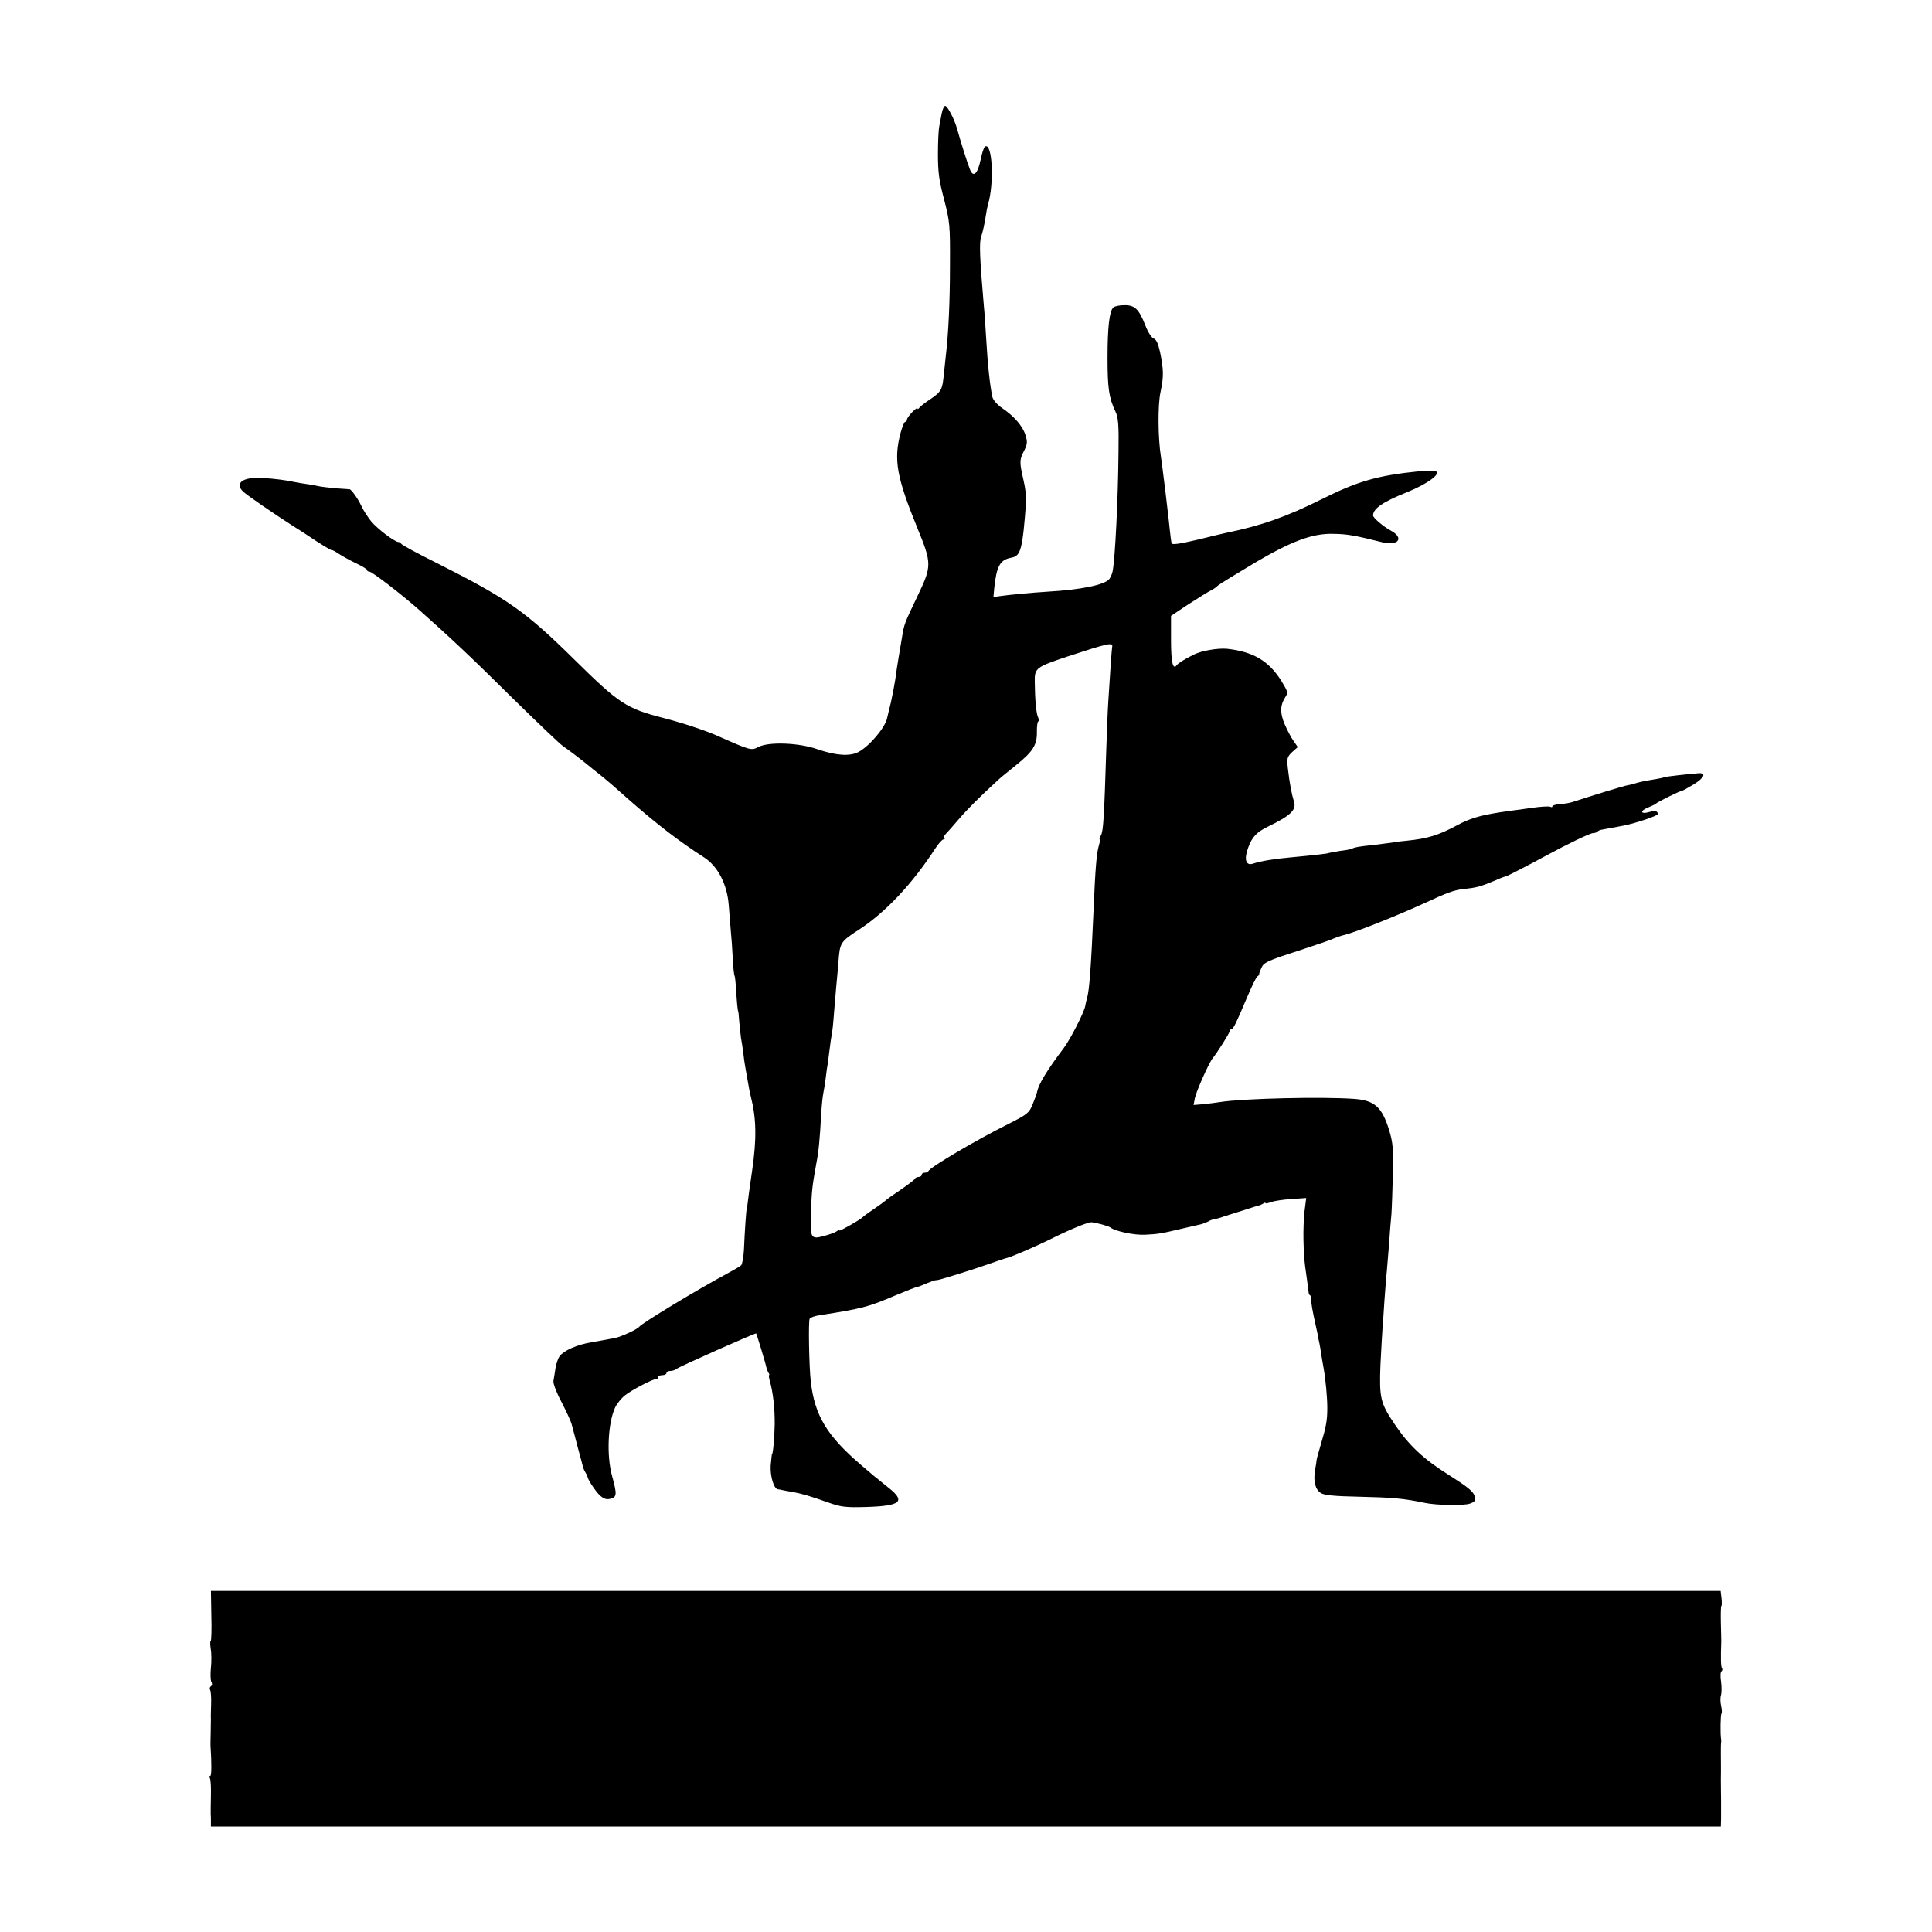
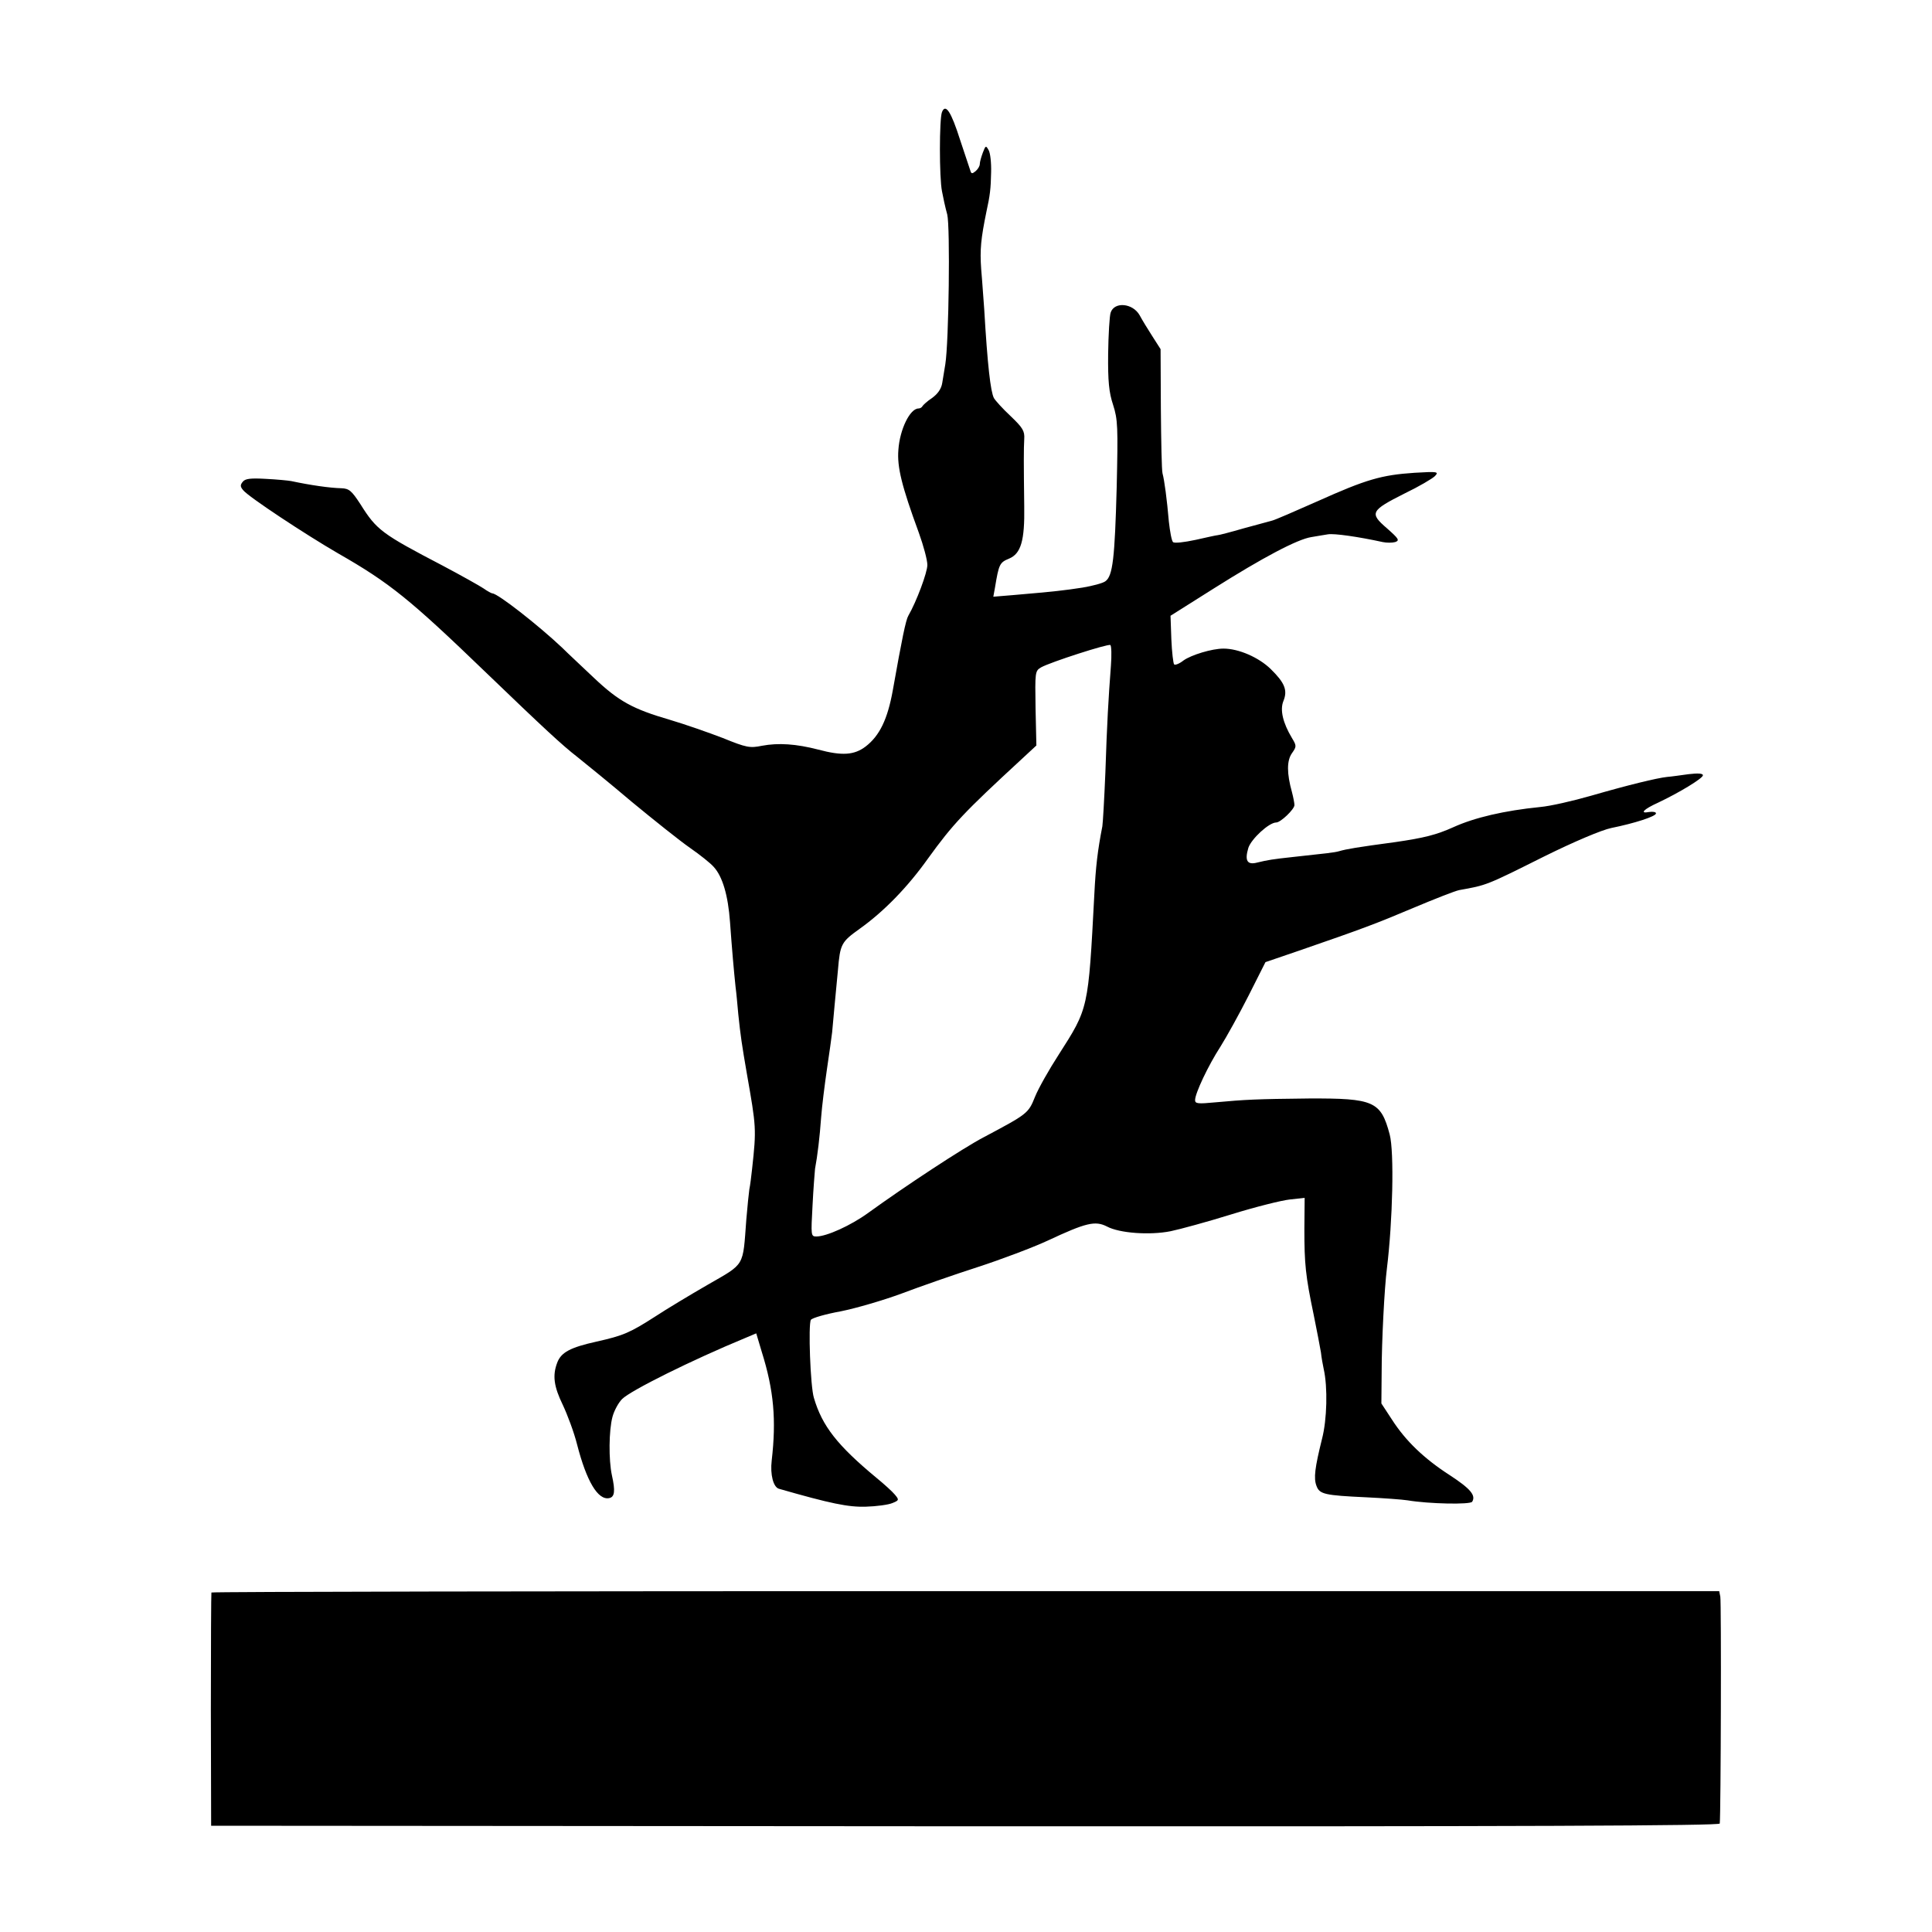
- <svg xmlns="http://www.w3.org/2000/svg" version="1.0" width="916pt" height="916pt" viewBox="0 0 916 916" preserveAspectRatio="xMidYMid meet">
-   <g transform="translate(0,916) scale(0.1,-0.1)" fill="#000000" stroke="none">
-     <path d="M4465 8623 c-4 -21 -9 -49 -12 -63 -3 -14 -6 -72 -6 -130 0 -86 5 -125 29 -215 27 -105 29 -120 28 -310 0 -177 -7 -325 -20 -435 -2 -19 -6 -57 -9 -84 -7 -74 -12 -83 -63 -118 -26 -17 -50 -36 -54 -42 -4 -6 -8 -7 -8 -3 0 12 -50 -40 -50 -53 0 -5 -4 -10 -8 -10 -5 0 -14 -24 -22 -52 -34 -128 -19 -210 80 -453 68 -166 68 -179 2 -317 -66 -138 -65 -136 -76 -203 -4 -22 -11 -65 -16 -95 -5 -30 -12 -75 -15 -100 -4 -25 -13 -74 -21 -110 -9 -36 -17 -69 -18 -75 -10 -46 -85 -134 -137 -161 -41 -21 -107 -16 -194 14 -88 31 -232 36 -280 10 -33 -17 -35 -17 -195 54 -60 26 -162 60 -255 84 -175 45 -209 67 -420 275 -235 232 -318 290 -655 460 -91 45 -166 86 -168 91 -2 4 -8 8 -12 8 -18 0 -100 62 -130 98 -16 20 -37 52 -46 72 -18 38 -49 81 -58 81 -3 -1 -7 -1 -8 0 -2 0 -28 2 -58 4 -30 3 -66 7 -80 10 -14 3 -38 8 -55 10 -16 2 -41 6 -55 9 -40 9 -100 17 -160 20 -89 5 -129 -25 -87 -65 18 -17 143 -103 238 -164 9 -5 35 -22 58 -37 74 -50 126 -81 126 -77 0 2 14 -5 30 -16 17 -11 54 -32 82 -45 29 -14 53 -28 53 -32 0 -5 5 -8 11 -8 13 0 158 -112 239 -184 157 -140 242 -220 439 -415 119 -117 227 -220 241 -229 23 -15 97 -72 127 -97 6 -5 24 -20 40 -32 15 -12 42 -34 58 -48 17 -15 55 -48 85 -75 138 -121 240 -199 358 -275 65 -42 109 -126 117 -225 3 -41 8 -97 10 -125 3 -27 7 -85 9 -127 2 -43 6 -81 9 -85 2 -4 5 -33 7 -63 3 -61 8 -105 10 -105 1 0 3 -22 5 -50 3 -27 6 -61 8 -75 3 -14 8 -49 12 -79 3 -30 9 -63 11 -75 2 -12 7 -37 10 -56 3 -19 9 -51 14 -70 26 -103 28 -199 6 -350 -11 -76 -20 -139 -22 -160 -1 -14 -3 -25 -4 -25 -2 0 -9 -100 -13 -193 -2 -34 -8 -66 -13 -71 -5 -5 -34 -22 -64 -38 -147 -79 -406 -236 -420 -254 -9 -12 -85 -47 -115 -53 -43 -8 -87 -16 -110 -20 -68 -11 -130 -38 -152 -66 -6 -8 -15 -33 -19 -55 -3 -22 -8 -50 -10 -62 -2 -12 14 -55 38 -100 22 -43 45 -91 49 -108 4 -16 18 -66 29 -110 12 -44 23 -84 24 -90 1 -5 6 -17 11 -25 5 -8 10 -17 10 -20 2 -16 37 -68 58 -89 19 -17 32 -22 51 -17 31 8 32 20 8 108 -27 97 -20 252 15 326 9 18 30 44 47 57 36 28 138 80 149 77 4 -1 7 3 7 8 0 6 9 10 20 10 11 0 20 5 20 10 0 6 8 10 18 10 10 0 22 4 28 9 11 10 376 172 379 169 3 -4 47 -149 49 -163 1 -5 5 -16 9 -23 5 -6 6 -12 3 -12 -2 0 0 -15 5 -32 14 -50 23 -126 22 -203 -1 -60 -8 -140 -13 -140 -1 0 -3 -24 -6 -53 -3 -51 15 -111 34 -113 4 0 14 -2 22 -4 8 -2 31 -6 50 -9 46 -9 80 -19 165 -49 62 -22 83 -25 182 -22 164 5 189 26 105 92 -69 55 -72 58 -127 105 -165 141 -222 236 -241 398 -8 74 -12 287 -5 298 3 5 24 13 46 16 204 32 231 39 360 94 68 28 92 38 107 41 4 1 23 8 43 17 19 8 37 14 40 14 3 0 7 1 10 1 3 1 8 2 13 3 37 10 171 52 227 72 39 14 77 27 86 29 26 6 140 55 224 97 85 42 164 74 180 73 24 -2 81 -18 90 -25 23 -18 114 -37 165 -34 63 3 78 6 175 29 39 9 78 18 87 20 9 2 25 8 35 13 10 6 21 10 26 11 4 1 9 2 12 2 3 1 10 3 15 4 6 1 12 4 15 5 3 1 8 3 13 4 4 2 41 13 82 26 41 13 77 25 80 25 3 0 11 4 18 8 6 5 12 6 12 3 0 -3 12 -1 27 5 14 5 58 12 96 14 l70 5 -8 -63 c-4 -34 -6 -96 -5 -137 2 -78 3 -93 15 -175 4 -28 8 -58 9 -67 0 -10 3 -18 6 -18 3 0 6 -10 7 -22 0 -22 5 -48 18 -108 3 -14 8 -36 11 -50 2 -14 6 -34 9 -46 3 -12 7 -39 10 -60 4 -21 8 -50 11 -64 9 -50 17 -136 17 -185 0 -59 -5 -88 -32 -178 -11 -37 -20 -70 -19 -72 0 -3 -3 -23 -7 -45 -9 -53 1 -93 28 -109 15 -10 66 -15 172 -17 170 -4 218 -8 323 -30 53 -11 183 -13 211 -3 25 9 28 14 22 37 -6 21 -35 44 -122 99 -120 75 -190 141 -257 241 -67 99 -73 124 -67 280 4 75 8 155 10 177 2 22 6 81 9 130 4 50 8 110 11 135 2 25 7 84 11 133 3 48 8 111 11 140 2 28 5 114 7 191 3 115 0 149 -17 205 -34 112 -69 144 -167 151 -152 11 -528 2 -635 -15 -16 -3 -52 -7 -78 -10 l-48 -4 6 32 c7 34 67 168 84 189 22 27 81 120 81 129 0 5 3 9 8 9 9 0 22 27 74 150 22 52 44 98 50 101 5 3 9 8 8 10 -1 2 4 16 11 31 10 24 31 34 168 78 86 28 165 55 176 61 11 5 29 11 40 14 47 9 246 88 380 149 119 55 149 66 195 71 64 7 75 10 155 43 21 10 42 17 45 17 6 1 109 54 188 97 101 55 211 108 225 108 8 0 17 3 21 7 3 4 12 8 19 9 12 2 38 7 102 19 51 9 165 47 165 55 0 15 -13 18 -41 10 -40 -12 -46 5 -6 21 17 7 34 15 37 18 7 8 114 61 123 61 3 0 29 14 57 31 50 31 61 55 24 53 -42 -3 -159 -16 -164 -19 -3 -2 -21 -6 -40 -9 -49 -8 -79 -14 -100 -21 -10 -3 -29 -8 -42 -10 -18 -4 -163 -48 -238 -73 -26 -9 -44 -12 -77 -15 -18 -1 -33 -6 -33 -10 0 -5 -4 -5 -10 -2 -5 3 -47 1 -92 -6 -46 -6 -92 -13 -103 -14 -129 -18 -180 -32 -245 -67 -91 -49 -142 -64 -240 -74 -25 -2 -56 -6 -70 -9 -14 -2 -52 -7 -85 -11 -70 -7 -92 -11 -103 -17 -4 -3 -29 -8 -56 -11 -27 -4 -52 -9 -55 -10 -5 -3 -53 -9 -191 -22 -69 -6 -134 -17 -170 -29 -34 -11 -43 22 -21 79 18 49 41 72 95 98 103 50 134 78 121 117 -12 40 -21 89 -29 158 -5 47 -4 54 20 77 l27 24 -20 29 c-11 15 -30 51 -42 79 -23 54 -22 90 3 129 14 21 12 26 -19 77 -60 95 -133 138 -257 152 -44 4 -120 -9 -157 -27 -46 -23 -76 -42 -82 -51 -18 -24 -27 14 -27 119 l0 115 81 54 c45 29 93 59 107 66 14 7 27 16 30 20 4 6 78 51 178 111 176 104 276 141 374 138 66 -1 100 -7 232 -40 77 -19 105 21 39 56 -35 19 -83 60 -83 71 0 33 47 65 165 112 93 38 160 87 132 98 -10 3 -43 4 -75 0 -200 -20 -293 -47 -462 -131 -168 -84 -288 -127 -455 -161 -11 -2 -73 -17 -138 -33 -81 -19 -120 -25 -122 -17 -2 6 -6 36 -9 66 -3 30 -8 74 -11 98 -3 23 -7 61 -10 85 -3 23 -8 62 -11 87 -3 25 -7 59 -10 75 -14 90 -15 244 -2 305 16 74 15 108 -2 191 -9 40 -18 60 -30 64 -10 3 -28 31 -40 63 -31 78 -50 96 -101 95 -22 0 -45 -5 -51 -11 -18 -18 -27 -93 -27 -239 0 -144 7 -190 37 -253 14 -29 17 -63 15 -195 -2 -222 -16 -505 -28 -564 -2 -12 -10 -29 -16 -37 -23 -27 -133 -50 -289 -59 -81 -5 -185 -15 -227 -21 l-33 -5 4 43 c11 104 27 134 81 144 45 8 53 38 70 266 2 20 -4 65 -12 100 -20 87 -20 98 2 140 16 32 17 43 7 75 -13 43 -56 92 -112 129 -23 16 -41 37 -45 52 -12 58 -22 149 -30 287 -3 50 -7 113 -10 140 -20 232 -23 306 -13 333 8 24 16 60 23 106 2 15 6 35 9 45 31 104 21 298 -14 276 -5 -3 -14 -30 -20 -59 -14 -70 -35 -90 -51 -50 -14 35 -45 135 -60 189 -13 48 -44 108 -57 113 -5 1 -13 -14 -17 -35z m808 -2530 c-2 -9 -10 -122 -18 -253 -3 -41 -7 -147 -10 -235 -10 -319 -14 -385 -25 -405 -6 -11 -9 -20 -6 -20 3 0 0 -15 -5 -32 -10 -37 -16 -105 -24 -298 -12 -276 -20 -383 -31 -422 -3 -9 -7 -27 -9 -39 -7 -33 -71 -158 -103 -200 -77 -102 -118 -169 -125 -206 -2 -10 -12 -37 -22 -61 -16 -39 -25 -46 -116 -92 -149 -74 -369 -204 -377 -222 -2 -5 -10 -8 -18 -8 -8 0 -14 -4 -14 -10 0 -5 -6 -10 -14 -10 -8 0 -16 -4 -18 -8 -1 -5 -32 -28 -68 -53 -36 -24 -67 -46 -70 -50 -3 -3 -27 -21 -55 -40 -27 -18 -52 -36 -55 -40 -11 -12 -110 -68 -110 -63 0 4 -6 2 -12 -3 -7 -6 -35 -16 -61 -23 -64 -17 -66 -12 -62 114 4 103 5 116 25 228 12 62 16 106 24 243 2 39 7 81 10 95 3 14 8 45 11 70 3 25 7 56 10 70 2 14 6 45 9 70 3 25 7 54 10 65 2 11 7 56 10 100 4 44 9 103 11 130 3 28 7 77 10 110 7 97 8 99 100 159 124 81 251 216 360 384 15 23 32 42 38 42 6 0 8 3 4 6 -3 4 -1 12 6 19 7 7 35 38 62 70 42 49 98 105 185 185 8 8 48 41 87 72 82 66 101 97 99 162 0 25 3 46 7 46 4 0 4 8 -1 18 -9 18 -15 81 -16 169 -1 66 5 70 154 120 195 64 218 69 213 46z" />
-     <path d="M1002 1499 c2 -66 0 -119 -3 -119 -3 0 -3 -17 0 -37 4 -21 4 -62 1 -90 -3 -29 -2 -59 2 -67 5 -8 4 -17 -2 -21 -6 -4 -7 -11 -4 -17 4 -6 6 -36 5 -67 -1 -31 -2 -63 -1 -71 0 -8 -1 -37 -1 -65 -1 -27 -1 -54 -1 -60 6 -91 5 -145 -1 -145 -5 0 -5 -5 -2 -11 4 -5 6 -42 5 -82 -1 -40 -1 -79 -1 -87 1 -8 1 -25 1 -37 l0 -23 3579 0 3580 0 1 38 c0 35 0 46 0 90 0 9 -1 53 -1 97 1 44 0 98 0 120 0 22 0 45 1 50 1 6 1 15 0 20 -4 23 -3 115 2 121 3 3 2 19 -2 37 -4 18 -4 41 0 51 3 11 3 39 0 63 -4 24 -3 46 2 49 4 3 6 10 2 15 -5 9 -6 48 -3 129 0 8 -1 48 -2 88 -1 39 0 74 2 77 3 2 3 20 1 38 l-4 34 -3579 0 -3579 0 2 -118z" />
-   </g>
+ <svg xmlns="http://www.w3.org/2000/svg" version="1" width="933.333" height="933.333" viewBox="0 0 700 700">
+   <path d="M341.3 40.6c-1 2.5-1 23.8 0 28.7.4 2.2 1.2 5.9 1.9 8.4 1.1 4.4.6 46.2-.7 54.3-.3 1.9-.8 4.9-1.1 6.7-.3 2.1-1.6 4-3.7 5.5-1.8 1.2-3.3 2.6-3.5 3-.2.4-.8.8-1.4.8-3.1 0-6.8 7.6-7.3 15-.5 6.2 1.2 13.1 7.4 30 1.7 4.7 3.1 9.9 3.1 11.7 0 2.7-3.9 13.2-6.9 18.4-.9 1.5-2.3 8.3-5.6 26.9-1.9 10.6-4.8 16.6-9.9 20.5-4.1 3.1-8.5 3.4-17.1 1.1-8.1-2.1-14.5-2.5-20.4-1.4-4.4.9-5.6.7-14.2-2.8-5.2-2-13.8-5-19.2-6.6-13.4-3.9-18.5-6.7-27.4-15.1-4.2-4-9.5-8.9-11.7-11.1-8.7-8.2-23.3-19.6-25.2-19.6-.3 0-1.8-.8-3.2-1.8-1.5-1-8.1-4.7-14.7-8.2-22.2-11.6-24-12.9-29.9-22.3-3.2-4.9-4.1-5.7-6.9-5.8-4.2-.1-11.2-1.1-18.2-2.6-1.1-.2-5.2-.6-9.2-.8-5.4-.3-7.4-.1-8.3 1-1 1.2-1 1.8.1 3.1 1.9 2.4 22.5 16 34.4 22.9 18.7 10.7 26 16.6 53.5 43.1 21.2 20.4 27.8 26.5 33.1 30.6 3 2.4 12 9.7 19.9 16.4 8 6.6 17.4 14.1 21 16.6 3.6 2.5 7.5 5.6 8.6 6.9 3.2 3.5 5.2 10.3 5.9 20 .7 9.8 1.4 17.7 2 23.4.3 2.2.7 6.7 1 10 .8 7.7 1.3 11.1 3.1 21.5 3.4 19.4 3.5 19.9 1.9 34.5-.3 2.7-.7 6.1-1 7.4-.2 1.3-.7 6.3-1.1 11-1.3 17.3-.3 15.7-14 23.6-6.6 3.8-15.2 9-19 11.5-9.2 5.9-11.5 6.9-21.3 9.1-9.5 2.1-12.8 3.9-14.2 7.6-1.8 4.7-1.2 8.7 2 15.3 1.7 3.6 4.1 10 5.2 14.4 3.4 13.2 7.5 20.2 11.6 19.4 2-.4 2.3-2.5 1-8.3-1.2-5.6-1.1-16.2.2-21.1.6-2.3 2.2-5.2 3.5-6.5 3.1-3.1 25.2-14.1 44.8-22.2l3.8-1.6 2 6.7c4.4 14 5.3 24.7 3.6 39.4-.6 5.1.6 9.6 2.6 10.2 18.8 5.4 25.2 6.7 31.5 6.5 3.8-.1 8.2-.7 9.6-1.3 2.5-1 2.5-1.2.9-3.1-.9-1.1-4-3.9-6.7-6.1-14.1-11.7-19.6-18.7-22.6-28.9-1.3-4.1-2.1-26.7-1.1-28.3.5-.7 5.4-2.1 10.9-3.1 5.5-1.1 15.4-4 21.9-6.4 6.6-2.5 18.9-6.8 27.6-9.6 8.6-2.8 20-7.1 25.4-9.6 13.9-6.5 17.2-7.3 21.5-5.1 4.5 2.4 15.4 3.2 23 1.7 3.4-.7 13.3-3.4 22-6.1 8.7-2.7 18.3-5.1 21.2-5.4l5.4-.6-.1 11.3c0 12.6.4 16.9 3.4 31.2 1.1 5.5 2.3 11.6 2.6 13.5.2 1.9.7 4.6 1 6 1.5 6.6 1.2 18.4-.6 25.3-2.6 10.5-3.1 14.3-2 17.1 1.1 3 3 3.4 18 4.1 6.3.3 13.1.8 15 1.1 7.7 1.3 22.8 1.6 23.4.5 1.4-2.3-.6-4.7-8.1-9.6-9.3-6-16-12.4-21-20.2l-3.8-5.8.1-11.5c0-10.8 1-30.4 1.9-37.4 2.1-17.1 2.7-42.3 1-48.6-3.2-12-5.7-13.1-29.3-13-19.1.2-22.9.4-33.9 1.4-6.2.6-7.3.5-7.3-.8 0-2.5 4.8-12.6 9.2-19.4 2.2-3.5 6.8-11.8 10.2-18.5l6.1-12.1 12-4.1c23.5-8.1 28.2-9.9 41.7-15.6 7.6-3.2 15-6.1 16.5-6.4 10-1.8 9.6-1.6 30.6-12.1 11.3-5.6 21.1-9.7 24.5-10.4 8.4-1.7 16.2-4.2 16.2-5.3 0-.5-1.1-.7-2.5-.5-3.6.7-2-1 3.3-3.4 7.6-3.6 16.2-8.8 16.2-9.9 0-.7-1.8-.8-5.2-.4-2.9.4-6.4.9-7.8 1-3.7.4-14 2.9-27.5 6.8-6.6 1.9-14.9 3.8-18.5 4.1-12.9 1.3-23.7 3.8-31.4 7.3-6.2 2.8-10.7 3.9-21 5.4-14.1 1.9-17.6 2.5-20.4 3.3-1.7.5-4.7.8-16.7 2.1-7.4.8-9.2 1.1-12.9 2-3.7 1-4.7-.6-3.3-5.3 1.1-3.3 7.5-9.2 10.1-9.2 1.6 0 6.6-4.8 6.6-6.3 0-.7-.4-2.8-.9-4.7-1.9-6.8-1.9-11.4 0-14.1 1.7-2.4 1.7-2.7 0-5.5-3.3-5.5-4.4-10.2-3.1-13.4 1.6-3.9.5-6.6-4.6-11.6-4.3-4.2-11.6-7.4-17.1-7.4-4.2 0-11.7 2.3-14.5 4.3-1.5 1.2-3.1 1.8-3.4 1.4-.3-.3-.8-4.4-1-9.1l-.3-8.5 15.7-9.9c17.6-11.1 30.2-17.8 35.3-18.6 1.9-.3 4.6-.8 6-1 2.3-.4 11.2.9 19.9 2.8 1.4.3 3.4.3 4.5 0 1.7-.6 1.3-1.2-3-5-6.4-5.5-5.9-6.4 6.4-12.6 5.2-2.5 10.1-5.4 11-6.3 1.5-1.6 1-1.7-7.4-1.2-12 .8-17.5 2.4-35.1 10.3-8.1 3.6-15.5 6.8-16.4 7-.8.2-5.4 1.5-10.3 2.8-4.8 1.4-9.1 2.5-9.5 2.5-.4 0-4 .8-8 1.7-4.2.9-7.7 1.3-8.2.8-.5-.5-1.1-3.8-1.5-7.4-.7-8.1-1.6-14.9-2.3-17.5-.3-1.1-.5-11.7-.6-23.5l-.1-21.5-3-4.7c-1.6-2.5-3.7-5.9-4.6-7.6-2.5-4.4-9.2-5-10.5-.9-.4 1.2-.8 7.9-.9 14.9-.1 10 .3 14 1.8 18.5 1.7 5.3 1.8 8 1.3 29.8-.7 25.7-1.4 32.2-4.1 34.1-.9.7-4.7 1.7-8.3 2.3-6.5 1-9.8 1.4-25 2.7l-7.3.6.6-3.3c1.4-8.5 1.7-9.1 5.1-10.5 4.3-1.8 5.7-6.5 5.5-18.9-.2-15.5-.2-20.9 0-24.4.2-2.9-.5-4.1-4.9-8.3-2.9-2.7-5.6-5.7-6.1-6.6-1.2-2.4-2.3-11.7-3.5-32.2-.3-3.6-.7-10.1-1.1-14.5-.5-7.1-.1-11 1.9-20.8 1.3-5.9 1.6-8.4 1.7-14.3.1-3.4-.3-7-.9-8-1-1.8-1.1-1.7-2.1.9-.6 1.6-1.1 3.4-1.1 4.1 0 .8-.7 1.9-1.5 2.6-1.2 1-1.6 1-1.9-.1-.3-.8-1.9-5.8-3.7-11.1-3.3-10.4-5.3-13.4-6.6-10.2zm61.2 200.7c-.9 11.9-1.4 20.4-2 38.6-.4 9.6-.9 18.3-1.1 19.5-1.7 8.7-2.4 14.6-2.9 24.6-2.2 41.8-2.1 41.2-12.9 58.1-3.5 5.4-7.4 12.3-8.6 15.3-2.4 6-2.7 6.2-18.5 14.6-7.5 3.9-28.6 17.8-42 27.5-6.2 4.5-15 8.5-18.7 8.5-2 0-2-.3-1.4-11.3.3-6.1.8-12.1.9-13.2.9-4.8 1.7-11.5 2.2-18.5.3-4.1 1.3-12 2.1-17.5s1.7-11.6 1.9-13.5c.3-3.9 1.4-14.9 2.1-22.5.8-9.5 1.2-10.2 7.9-15 8.7-6.2 17.3-15 24.7-25.4 9.1-12.6 13.1-16.8 33.8-35.9l5.5-5.1-.3-13.5c-.2-13.1-.2-13.5 2-14.8 3.4-1.9 24.2-8.6 25.1-8.1.4.3.5 3.7.2 7.6zM76.6 577c-.1.3-.2 19.4-.2 42.5l.1 42 273.3.2c205.7.1 273.2-.2 273.3-1 .4-3.2.6-80.5.2-82.2l-.4-2h-273c-150.2 0-273.2.2-273.3.5z" />
</svg>
